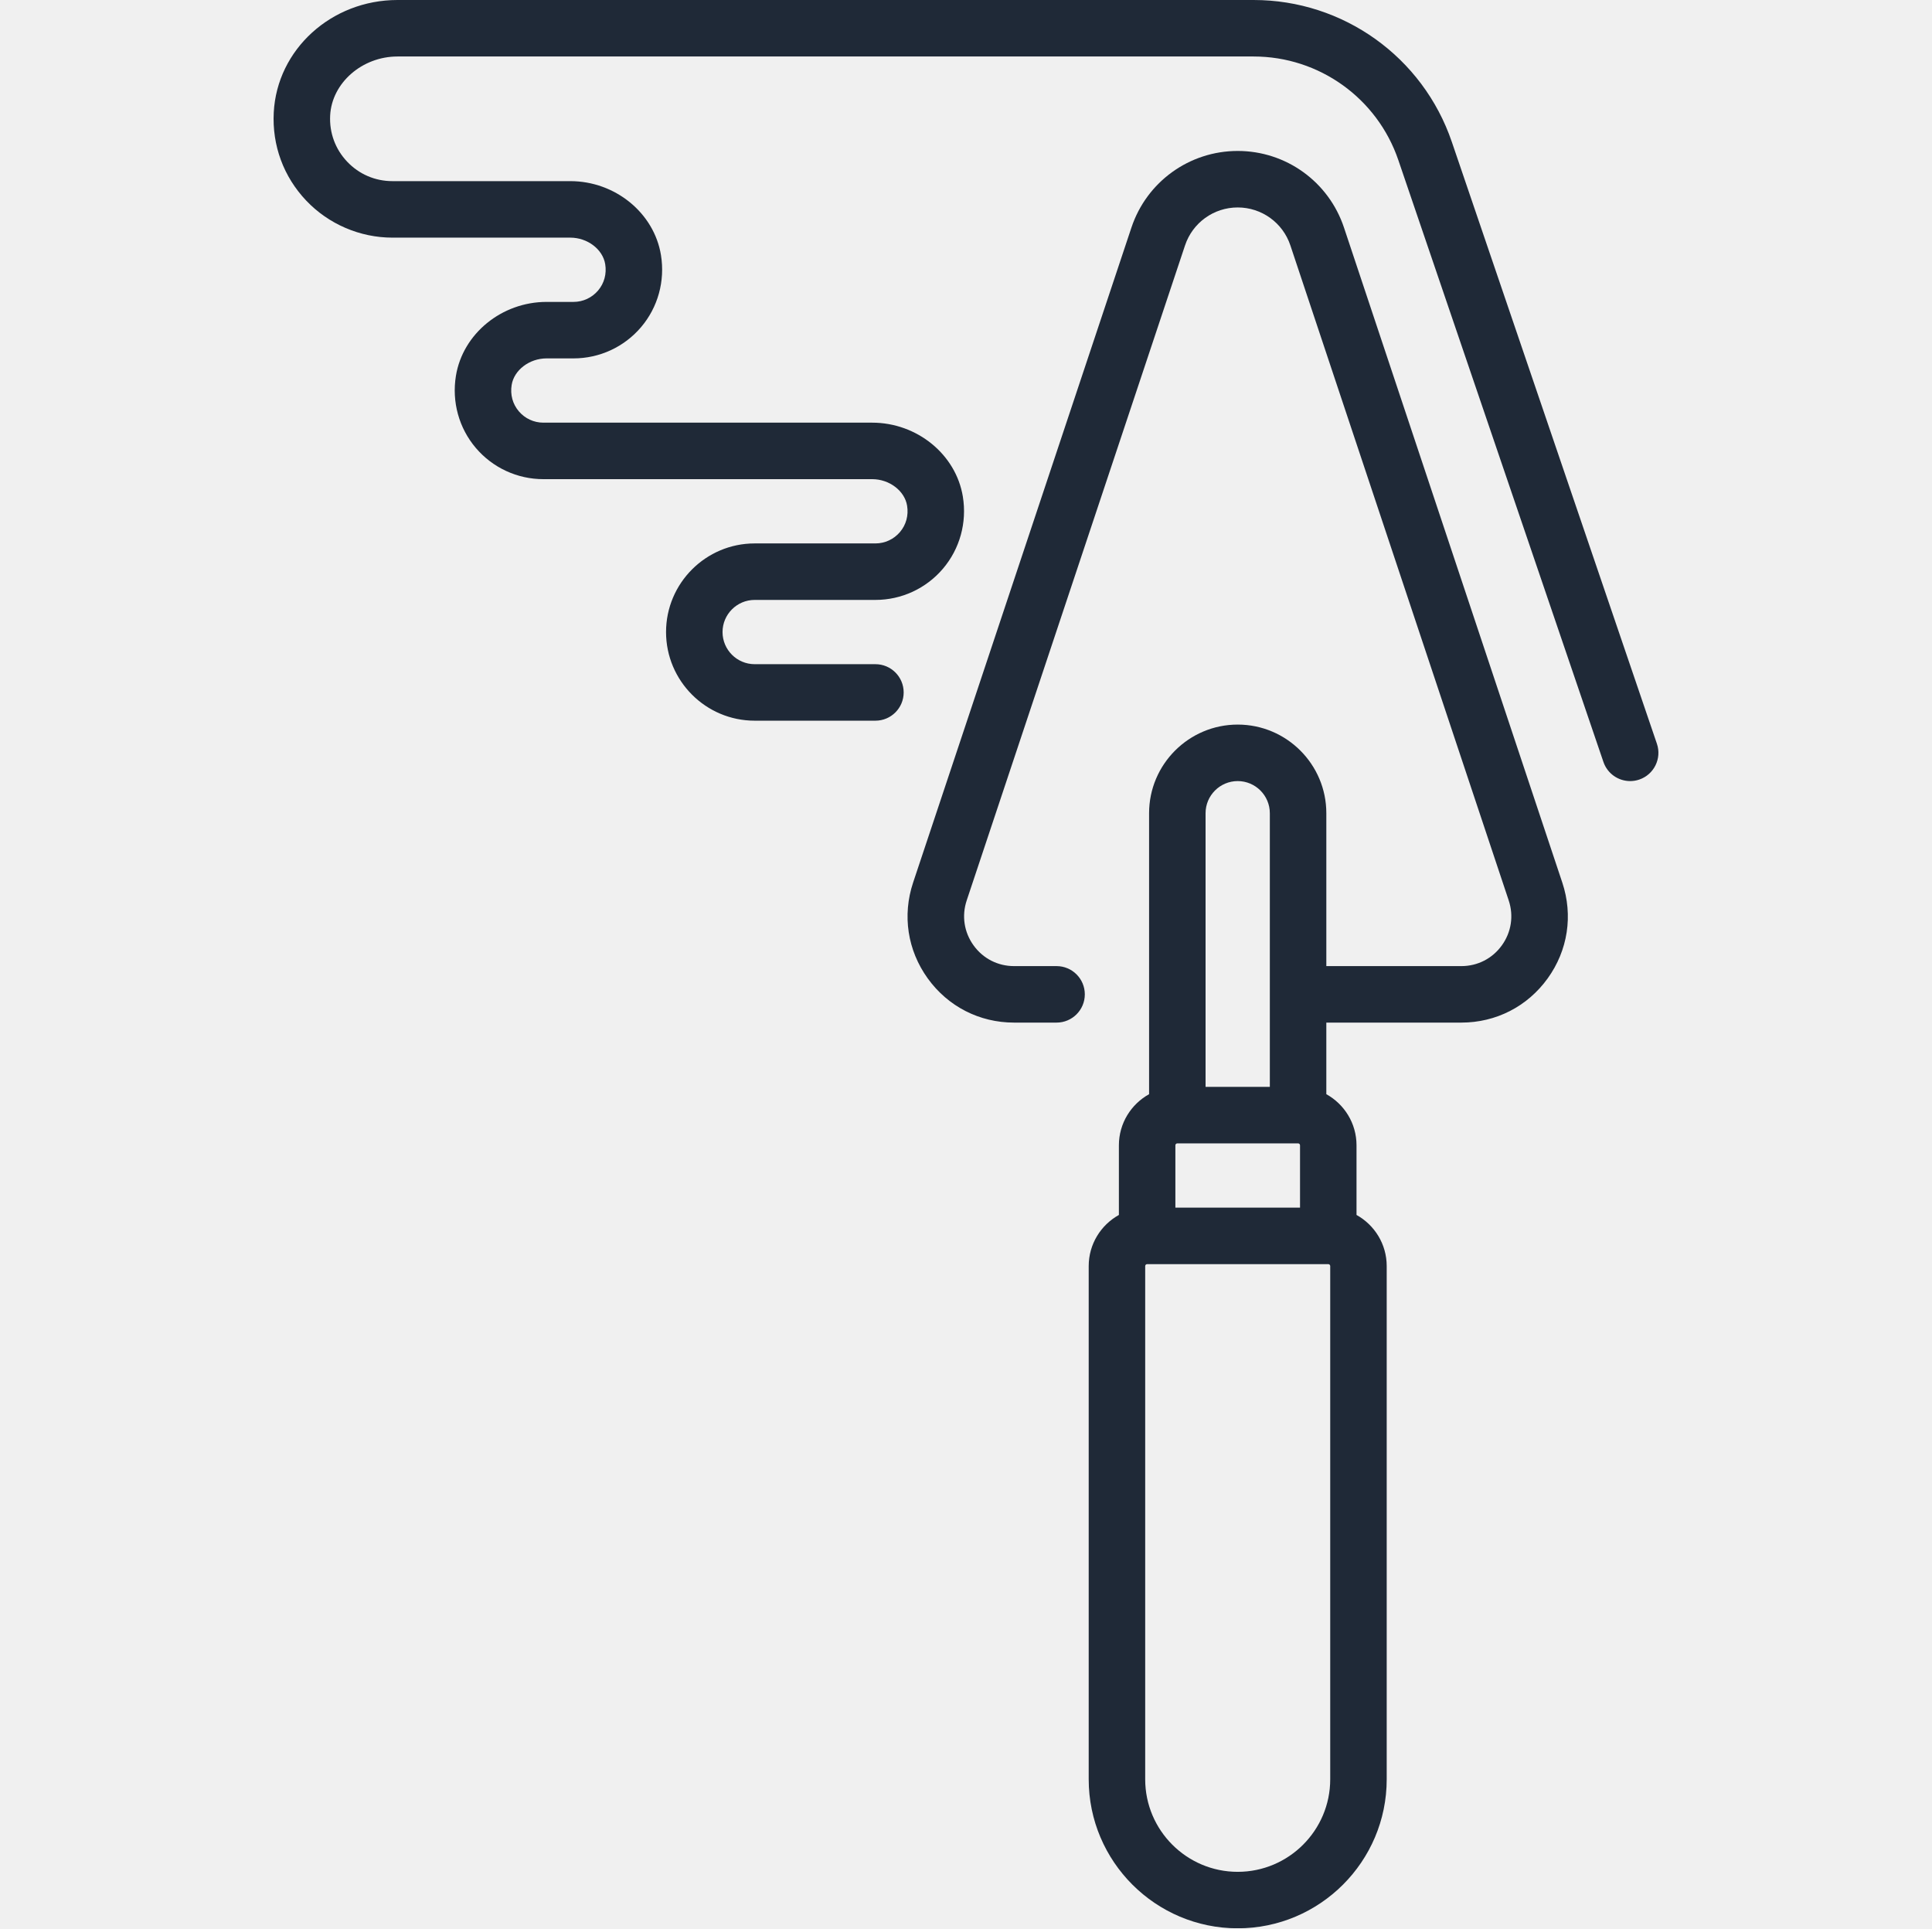
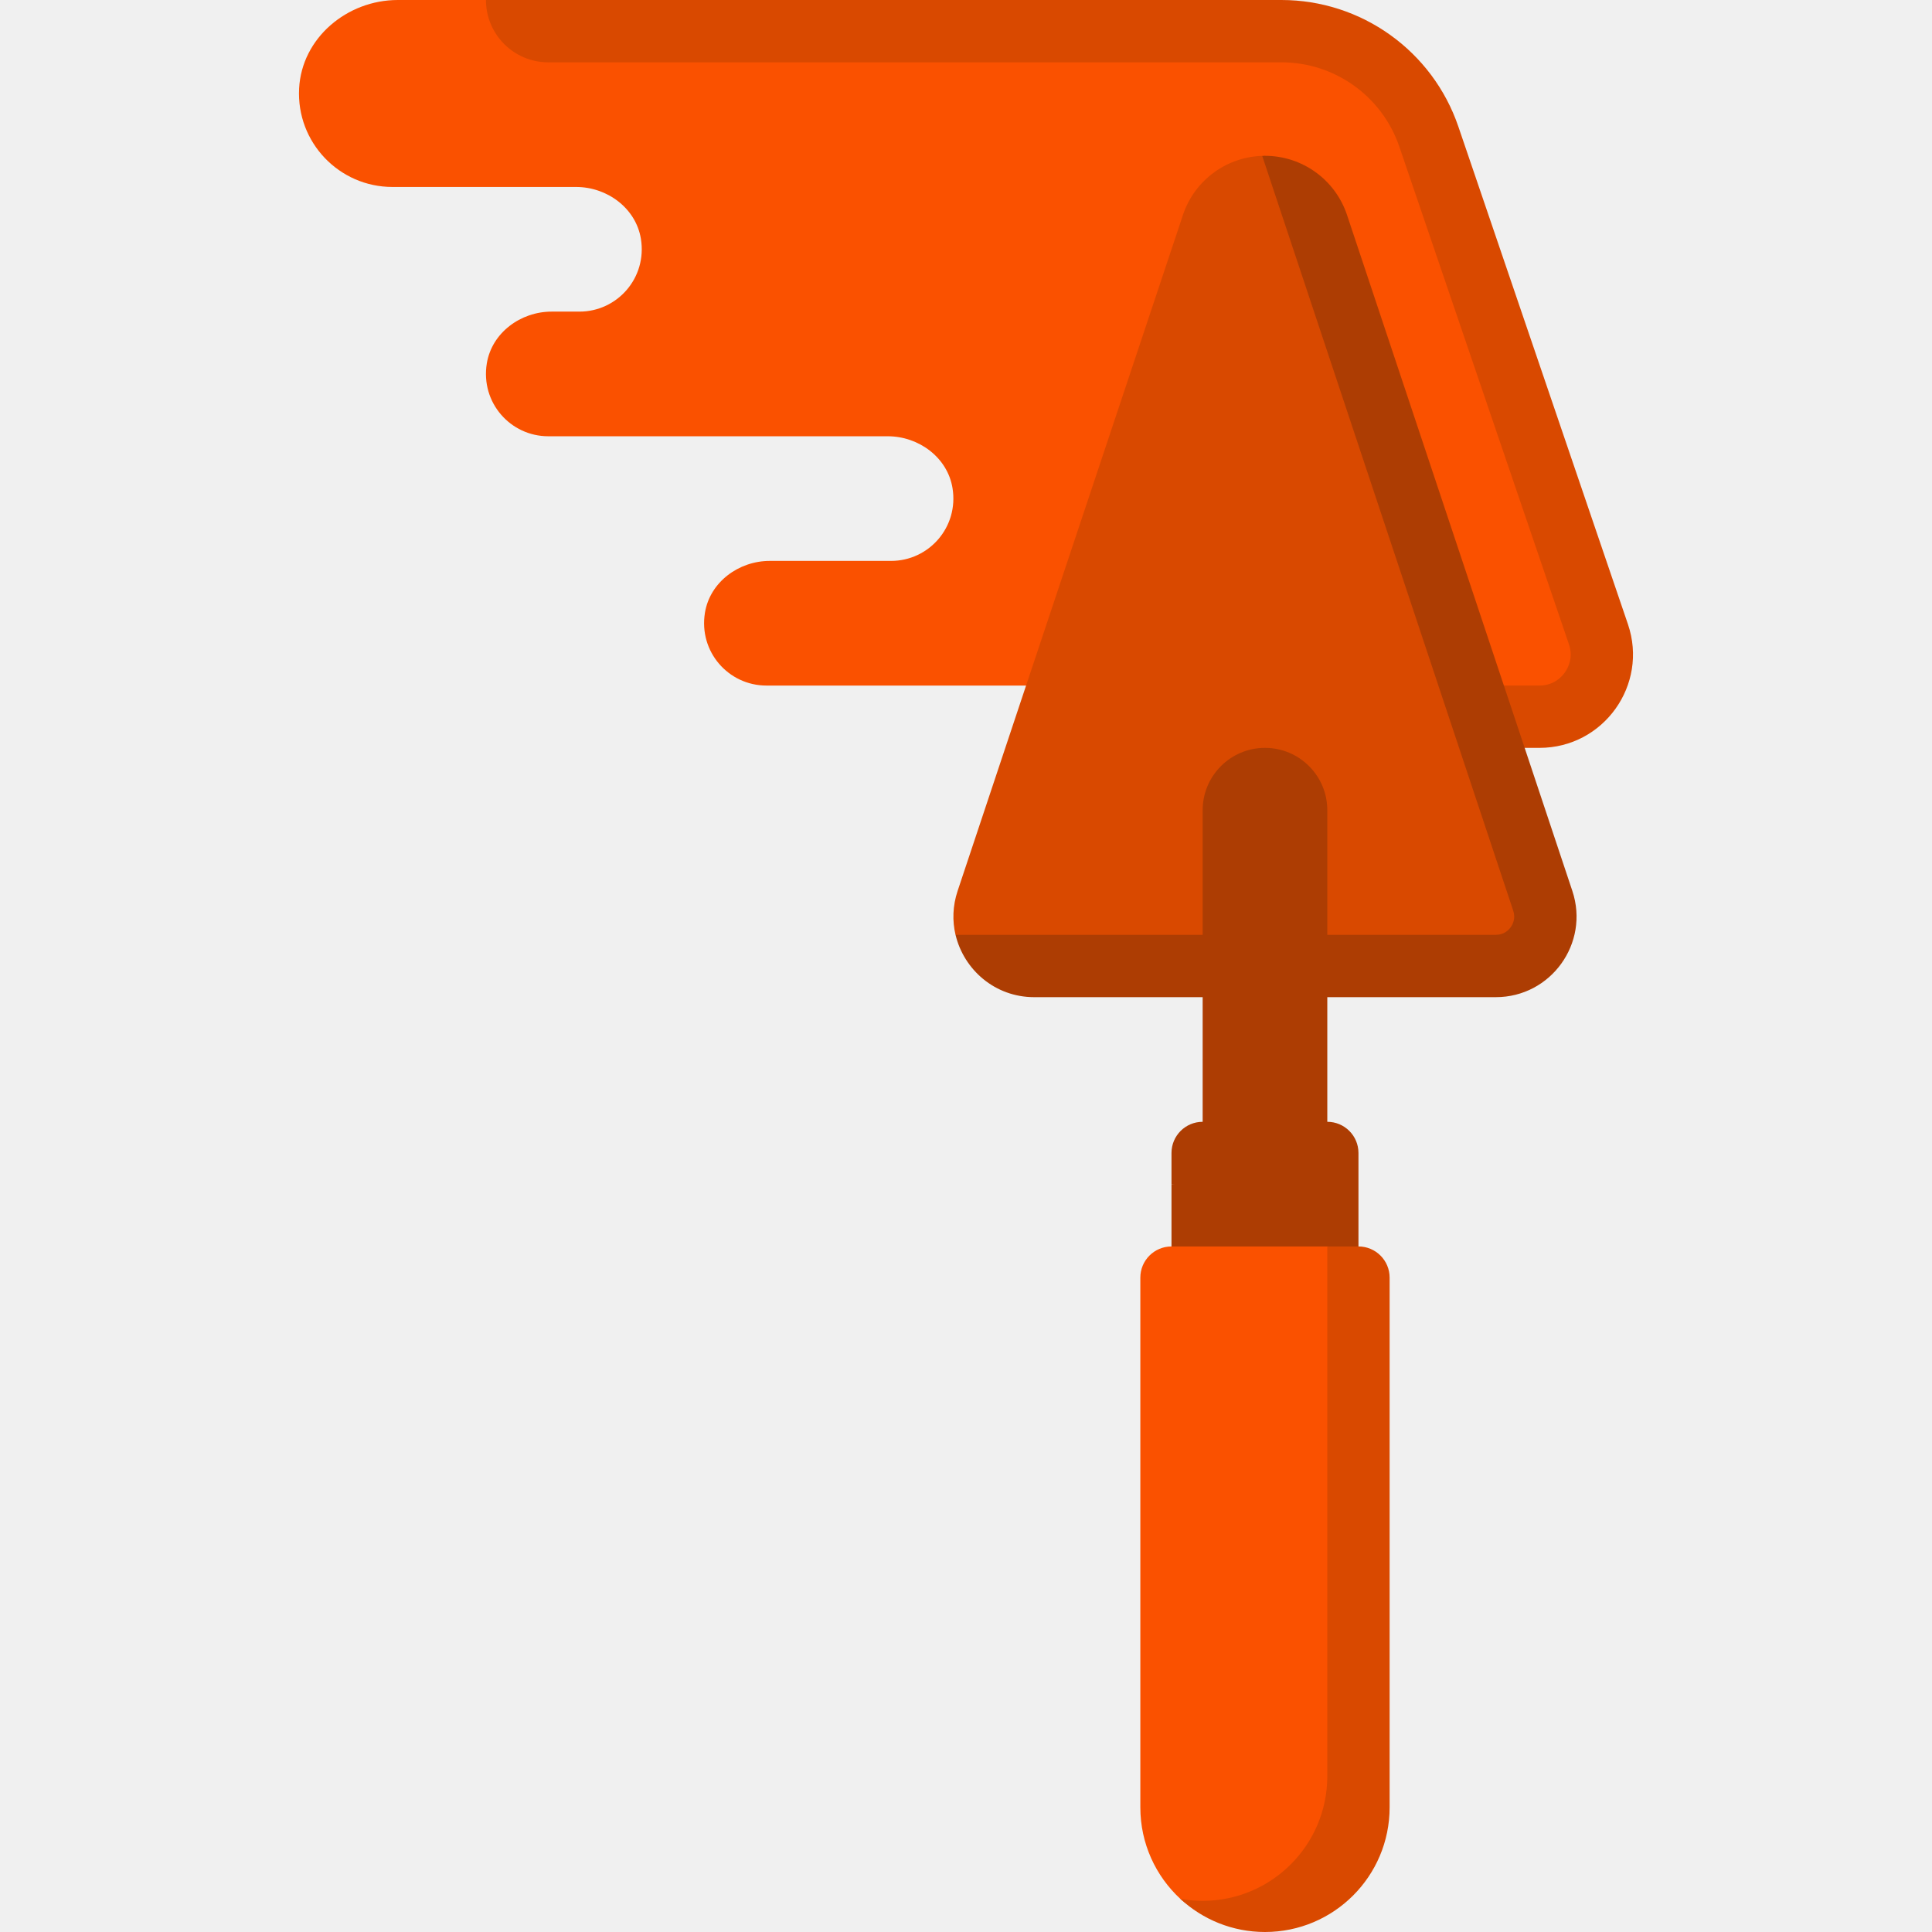
- <svg xmlns="http://www.w3.org/2000/svg" width="513" height="512" viewBox="0 0 513 512" fill="none">
-   <g clip-path="url(#clip0_156864_604)">
-     <mask id="mask0_156864_604" style="mask-type:luminance" maskUnits="userSpaceOnUse" x="0" y="0" width="513" height="512">
-       <path d="M512.5 0H0.5V512H512.5V0Z" fill="white" />
-     </mask>
-     <g mask="url(#mask0_156864_604)">
-       <path d="M356.862 60.418C352.807 48.253 341.468 40.08 328.645 40.08C315.823 40.08 304.483 48.253 300.428 60.418L242.458 234.329C239.551 243.049 240.967 252.326 246.341 259.783C251.715 267.24 260.069 271.516 269.26 271.516H280.549C284.691 271.516 288.049 268.158 288.049 264.016C288.049 259.874 284.691 256.516 280.549 256.516H269.26C264.948 256.516 261.03 254.51 258.509 251.013C255.988 247.515 255.324 243.164 256.688 239.074L314.658 65.162C316.668 59.132 322.289 55.081 328.645 55.081C335.001 55.081 340.622 59.132 342.632 65.162L400.603 239.074C401.966 243.164 401.302 247.516 398.782 251.013C396.261 254.511 392.343 256.516 388.031 256.516H352.178V215.92C352.178 202.944 341.621 192.388 328.646 192.388C315.671 192.388 305.114 202.945 305.114 215.92V290.523C300.339 293.172 297.097 298.261 297.097 304.097V322.589C292.323 325.238 289.081 330.327 289.081 336.162V472.436C289.081 494.252 306.83 512 328.645 512C350.46 512 368.209 494.251 368.209 472.436V336.162C368.209 330.326 364.967 325.237 360.193 322.588V304.097C360.193 298.261 356.951 293.172 352.177 290.523V271.516H388.03C397.221 271.516 405.575 267.24 410.949 259.783C416.323 252.327 417.739 243.05 414.832 234.33L356.862 60.418ZM345.193 304.097V320.646H312.096V304.097C312.096 303.813 312.327 303.582 312.61 303.581H312.612H312.622H344.667H344.677H344.679C344.962 303.582 345.193 303.813 345.193 304.097ZM328.644 207.388C333.349 207.388 337.176 211.216 337.176 215.92V288.581H320.112V215.92C320.112 211.215 323.94 207.388 328.644 207.388ZM353.209 472.436C353.209 485.981 342.189 497 328.645 497C315.101 497 304.081 485.98 304.081 472.436V336.162C304.081 335.877 304.312 335.646 304.597 335.646H352.694C352.979 335.646 353.21 335.877 353.21 336.162L353.209 472.436Z" fill="#1F2937" />
-       <path d="M439.953 197.468L385.494 37.663C377.817 15.136 356.669 0 332.869 0H105.553C88.002 0 73.566 13.117 72.689 29.863C72.231 38.614 75.292 46.924 81.307 53.262C87.238 59.512 95.579 63.096 104.193 63.096H151.432C155.987 63.096 160.057 66.19 160.7 70.14C161.12 72.722 160.444 75.212 158.795 77.15C157.168 79.063 154.797 80.16 152.29 80.16H145.132C133.229 80.16 122.879 88.601 121.058 99.795C119.936 106.69 121.862 113.665 126.342 118.932C130.824 124.202 137.36 127.224 144.273 127.224H231.592C236.147 127.224 240.217 130.318 240.86 134.268C241.28 136.85 240.604 139.339 238.955 141.278C237.328 143.191 234.957 144.288 232.45 144.288H200.386C187.41 144.288 176.854 154.845 176.854 167.82C176.854 180.795 187.411 191.352 200.386 191.352H232.45C236.592 191.352 239.95 187.994 239.95 183.852C239.95 179.71 236.592 176.352 232.45 176.352H200.386C195.681 176.352 191.854 172.524 191.854 167.82C191.854 163.116 195.682 159.288 200.386 159.288H232.45C239.364 159.288 245.899 156.266 250.381 150.995C254.861 145.728 256.787 138.753 255.665 131.859C253.844 120.665 243.495 112.223 231.591 112.223H144.272C141.765 112.223 139.395 111.126 137.767 109.213C136.119 107.275 135.442 104.785 135.862 102.202C136.505 98.252 140.575 95.158 145.13 95.158H152.288C159.202 95.158 165.737 92.136 170.219 86.866C174.699 81.599 176.625 74.624 175.504 67.73C173.683 56.536 163.334 48.094 151.43 48.094H104.191C99.607 48.094 95.343 46.261 92.185 42.934C89.03 39.61 87.426 35.246 87.666 30.644C88.12 22.02 96.143 15 105.553 15H332.868C350.246 15 365.689 26.052 371.295 42.502L425.754 202.307C426.817 205.426 429.731 207.39 432.853 207.39C433.655 207.39 434.471 207.26 435.273 206.987C439.194 205.65 441.289 201.389 439.953 197.468Z" fill="#1F2937" />
-     </g>
+ <svg xmlns="http://www.w3.org/2000/svg" version="1.1" width="512" height="512" x="0" y="0" viewBox="0 0 512 512" style="enable-background:new 0 0 512 512" xml:space="preserve" class="">
+   <g>
+     <path fill="#fa5100" d="M423.407 165.428 378.47 33.566c-6.84-20.072-25.695-26.441-46.9-26.441H145.203L128.782 0h-23.371C91.995 0 79.97 10.045 79.269 23.442c-.748 14.287 10.615 26.106 24.739 26.106h48.664c8.227 0 15.853 5.622 17.174 13.743 1.683 10.348-6.259 19.29-16.29 19.29h-7.374c-8.227 0-15.853 5.622-17.174 13.743-1.683 10.348 6.259 19.29 16.29 19.29h89.955c8.227 0 15.853 5.622 17.174 13.743 1.683 10.348-6.259 19.29-16.29 19.29h-32.148c-8.227 0-15.853 5.622-17.174 13.742-1.683 10.348 6.259 19.29 16.29 19.29h87.837l80.796 10.497h36.235c16.979-.002 20.911-10.676 15.434-26.748z" opacity="1" data-original="#b8eb7c" class="" />
+     <path fill="#d94900" d="M386.485 33.565C379.645 13.494 360.791 0 339.586 0H128.782c0 9.122 7.395 16.516 16.516 16.516h194.29a33.02 33.02 0 0 1 31.256 22.369l44.946 131.873c1.185 3.492-.177 6.177-1.097 7.468-.927 1.29-3.024 3.452-6.718 3.452h-47.968v16.516h47.965c16.98 0 28.928-16.694 23.45-32.766z" opacity="1" data-original="#98db7c" class="" />
+     <path fill="#d94900" d="m409.304 236.119-59.721-179.16-14.35-15.668a22.916 22.916 0 0 0-21.739 15.668l-59.72 179.16c-1.318 3.953-1.419 7.942-.551 11.625l20.833 10.675h114.966c14.592-.001 24.896-8.457 20.282-22.3z" opacity="1" data-original="#eceaec" class="" />
+     <path fill="#ad3d03" d="M356.972 56.959a22.915 22.915 0 0 0-21.739-15.668c-.244 0-.477.05-.719.057l66.51 199.999c.685 2.048-.129 3.621-.669 4.371-.54.758-1.782 2.024-3.944 2.024H253.23c2.184 9.199 10.414 16.516 20.825 16.516H396.41c14.593 0 24.896-14.296 20.282-28.139z" opacity="1" data-original="#dbd8db" class="" />
+     <path fill="#ad3d03" d="M335.233 198.194c-9.121 0-16.516 7.395-16.516 16.516v66.064l9.038 5.988h16.29v-79.167z" opacity="1" data-original="#dbd8db" class="" />
+     <path fill="#ad3d03" d="M335.233 198.194v66.064c0 9.122-7.395 16.516-16.516 16.516v24.774h33.032V214.71c0-9.121-7.394-16.516-16.516-16.516z" opacity="1" data-original="#c9c5c9" class="" />
+     <path fill="#ad3d03" d="M343.491 297.29h-24.775a8.258 8.258 0 0 0-8.258 8.258v8.258l41.291 8.684v-16.942a8.258 8.258 0 0 0-8.258-8.258z" opacity="1" data-original="#dbd8db" class="" />
+     <path fill="#ad3d03" d="M351.749 297.29h-8.258c0 9.122-7.395 16.516-16.516 16.516h-16.517v33.032h49.548v-41.29a8.257 8.257 0 0 0-8.257-8.258z" opacity="1" data-original="#c9c5c9" class="" />
+     <path fill="#fa5100" d="M351.749 330.323h-41.29a8.258 8.258 0 0 0-8.258 8.258v140.387c0 9.583 4.081 18.214 10.6 24.248 5.891 5.452 22.432 7.121 22.432 7.121 18.243 0 24.774-13.126 24.774-31.369V338.581a8.258 8.258 0 0 0-8.258-8.258z" opacity="1" data-original="#ffe09c" class="" />
+     <path fill="#d94900" d="M360.007 330.323h-8.258V470.71c0 18.243-14.789 33.032-33.032 33.032-2 0-4.014-.186-5.916-.527C318.69 508.66 326.58 512 335.233 512c18.243 0 33.032-14.789 33.032-33.032V338.581a8.258 8.258 0 0 0-8.258-8.258z" opacity="1" data-original="#ffd18d" class="" />
  </g>
-   <defs>
-     <clipPath id="clip0_156864_604">
-       <rect width="512" height="512" fill="white" transform="translate(0.5)" />
-     </clipPath>
-   </defs>
</svg>
